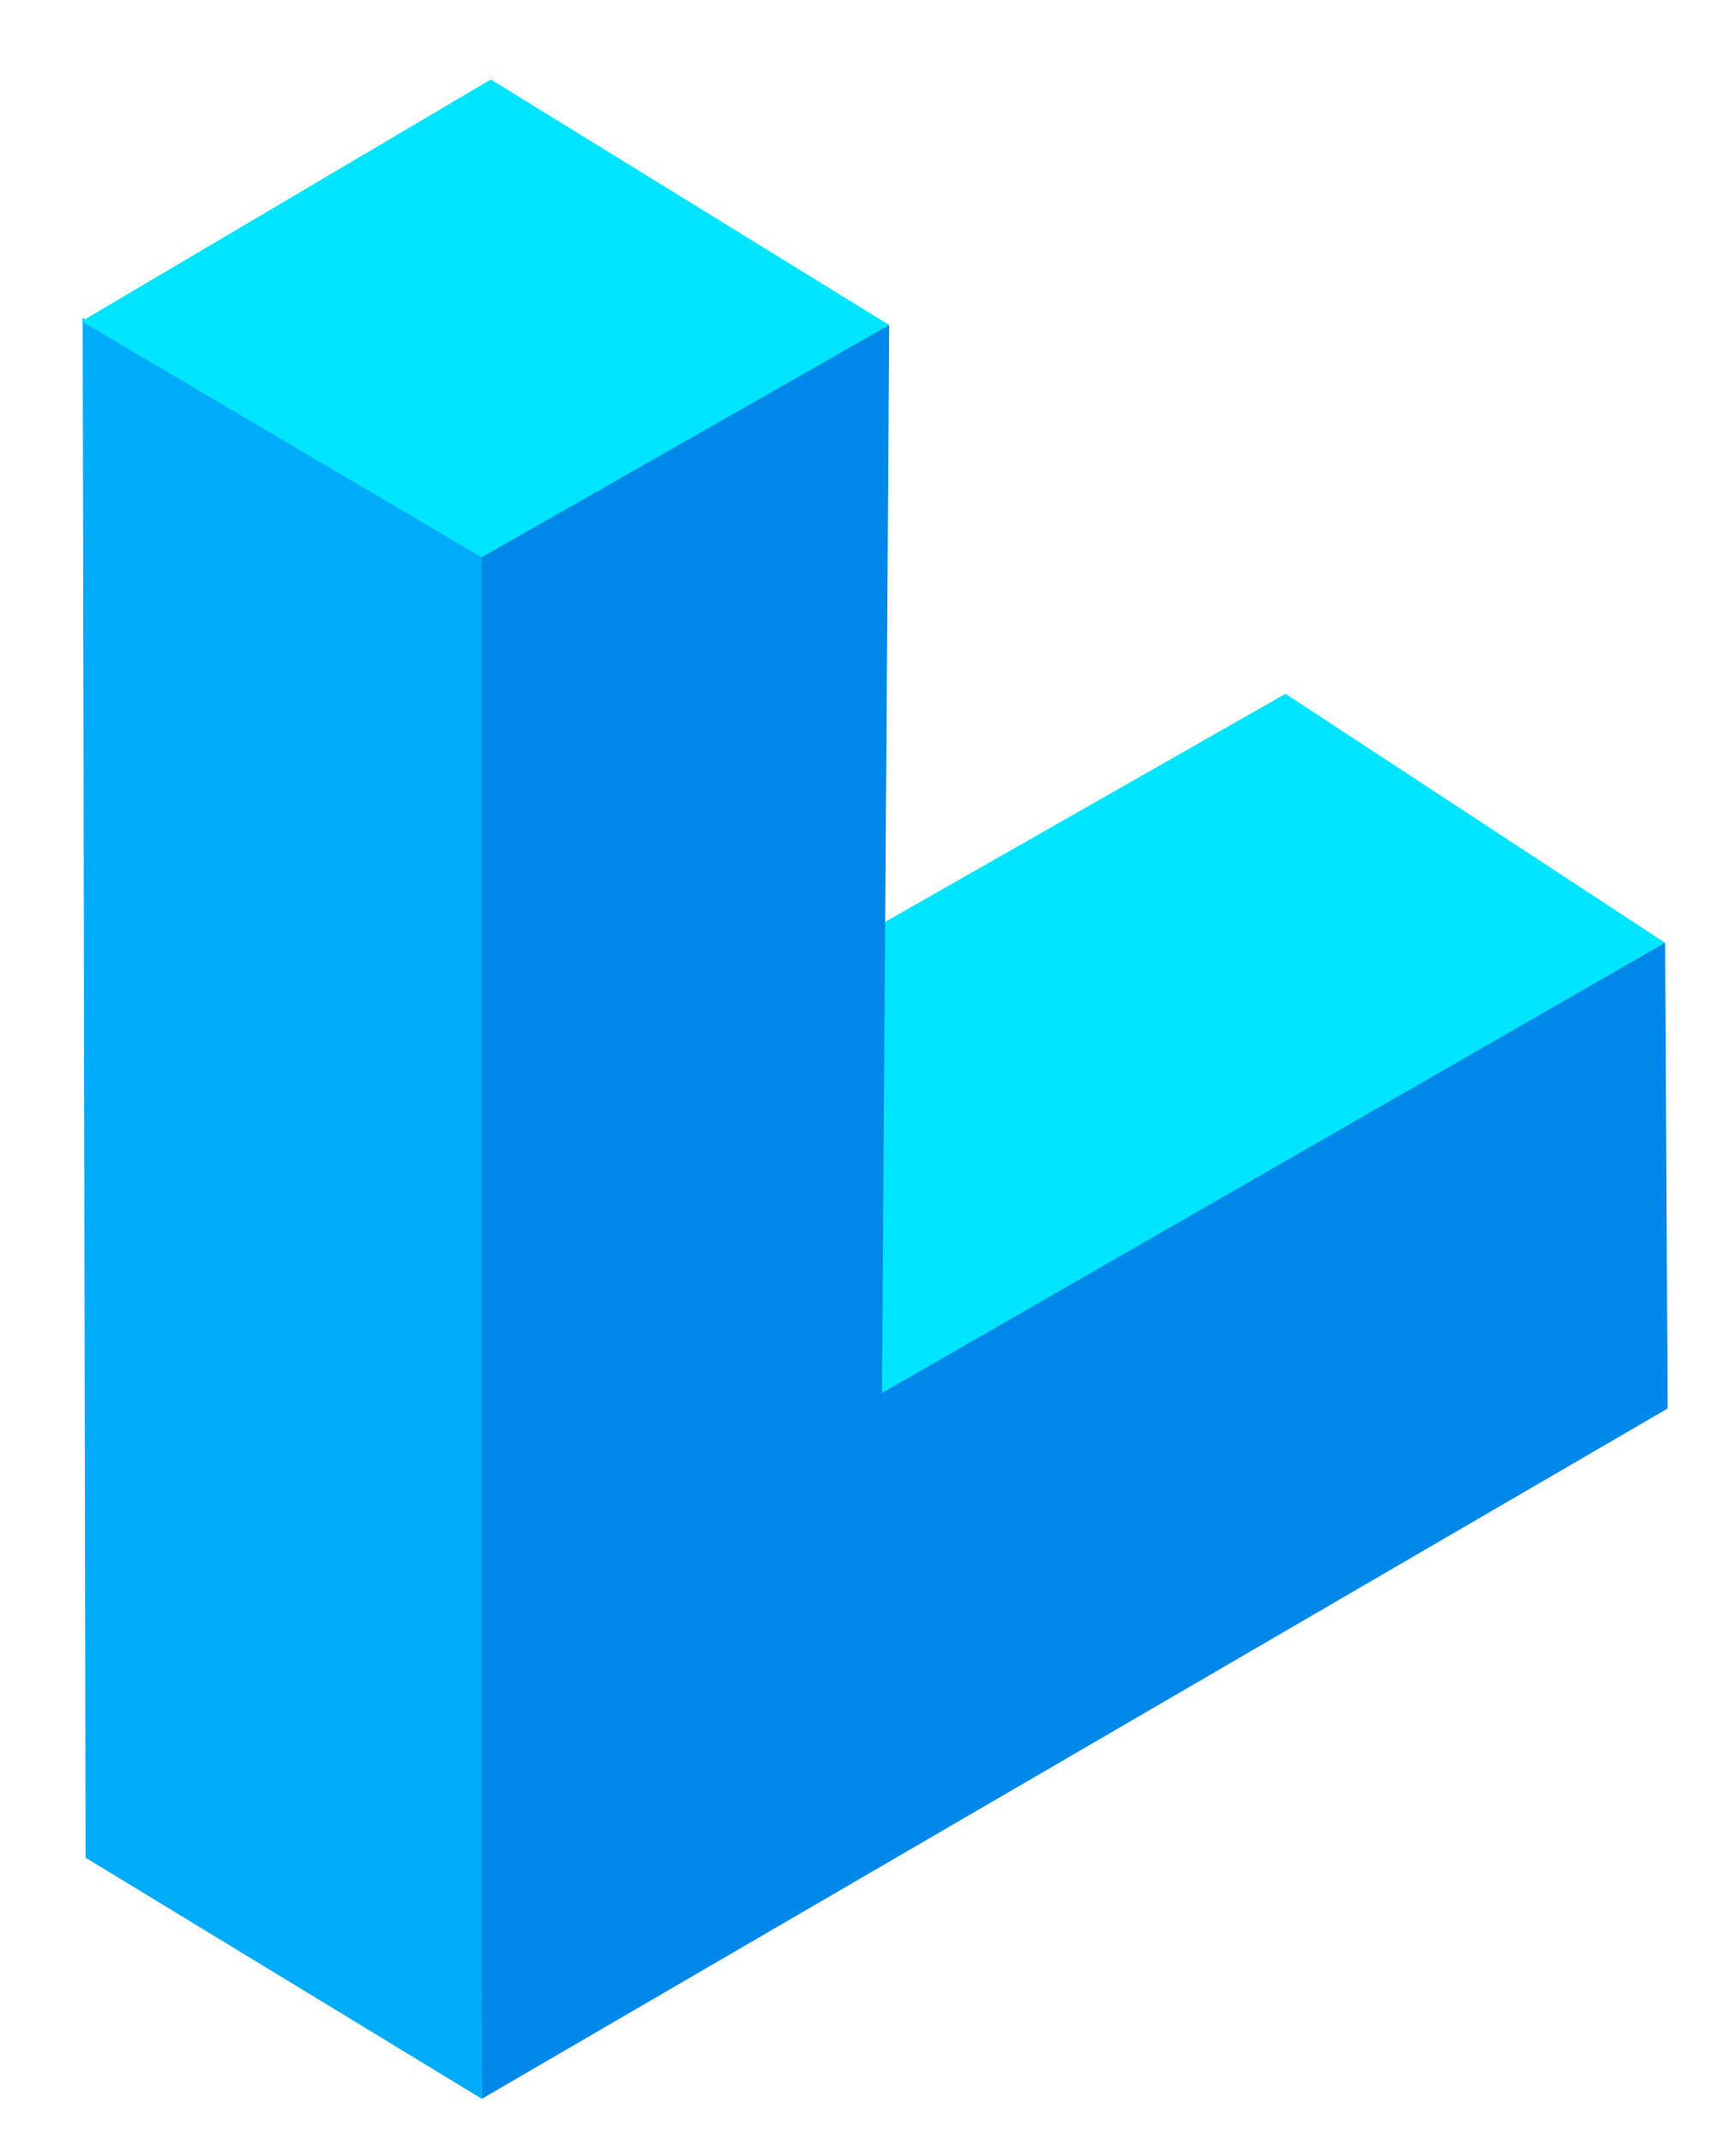
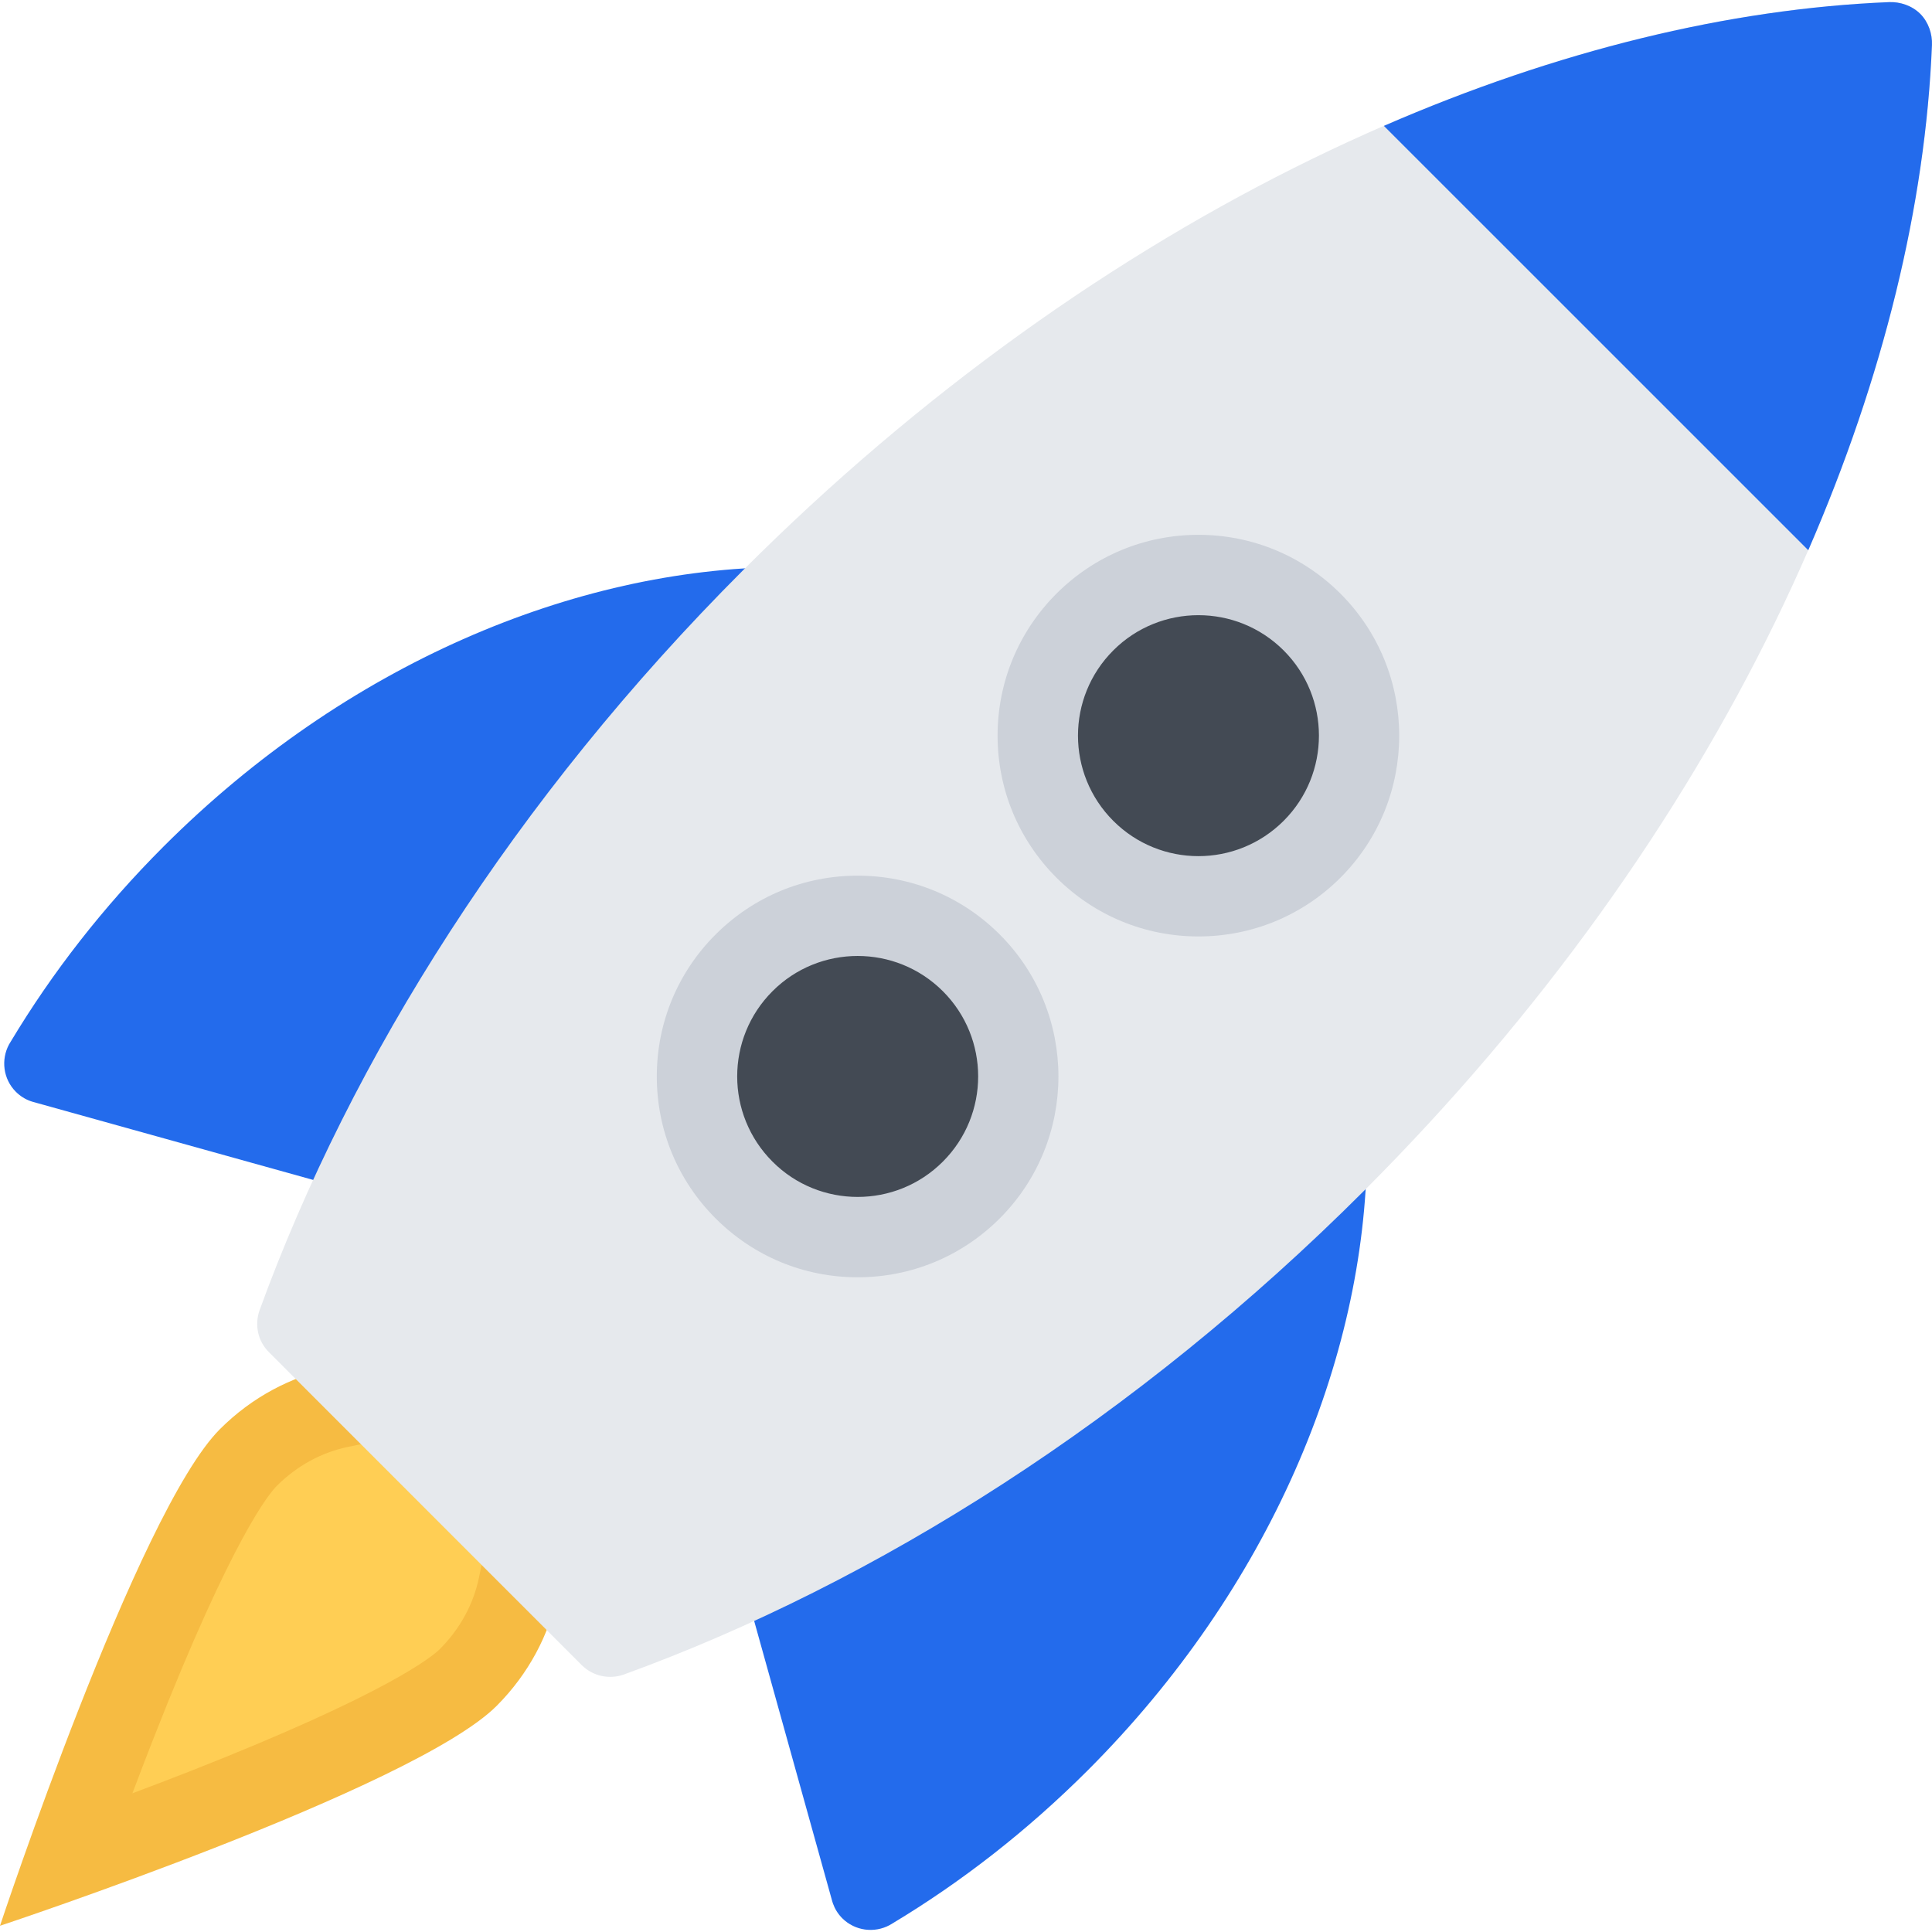
- <svg xmlns="http://www.w3.org/2000/svg" version="1.1" x="0px" y="0px" width="198.286px" height="245.143px" viewBox="0 0 198.286 245.143" enable-background="new 0 0 198.286 245.143" xml:space="preserve">
+ <svg xmlns="http://www.w3.org/2000/svg" width="512.016" height="512.016">
  <g>
-     <polygon fill="#00acfa" points="9.783,212.312 9.445,36.344 57.682,65.071 55.055,239.865  " />
-     <polygon fill="#00e5ff" points="94.58,109.097 146.89,79.288 190.269,107.747 155.584,138.761 92.288,174.775  " />
-     <polygon fill="#00e5ff" points="56.085,9.079 9.315,36.724 57.808,65.326 101.608,37.142  " />
-     <polygon fill="#0088e8" points="190.269,107.747 100.784,159.194 101.608,37.142 55.012,63.704 55.055,239.865 190.555,160.973   " />
+     <rect fill="none" id="canvas_background" height="402" width="582" y="-1" x="-1" />
+   </g>
+   <g>
+     <path id="svg_1" fill="#FFCE54" d="m17.25,493.132c3.625,-10.188 8.344,-23.141 13.625,-36.563c19.875,-50.642 30.407,-65.782 34.938,-70.298c6.781,-6.797 15.188,-11.375 24.313,-13.266l3.156,-0.656l35.344,-35.75l42.312,48.875l-32.906,31.516l-0.688,3.235c-1.875,9.125 -6.469,17.531 -13.25,24.344c-4.531,4.5 -19.656,15.062 -70.282,34.923c-13.436,5.265 -26.406,10.015 -36.562,13.64z" />
+     <path id="svg_2" fill="#F6BB42" d="m129.158,320.943l-41.188,41.641c-10.719,2.219 -21.126,7.609 -29.688,16.172c-21.875,21.874 -58.282,131.61 -58.282,131.61s109.72,-36.391 131.626,-58.282c8.531,-8.547 13.938,-18.969 16.156,-29.703l37.812,-36.22l-56.436,-65.218zm3.906,86.062l-4.781,4.594l-1.344,6.484c-1.469,7.079 -5.062,13.642 -10.375,18.954c-1.75,1.75 -13.219,11.578 -66.563,32.517c-5.094,1.984 -10.094,3.906 -14.906,5.703c1.812,-4.812 3.719,-9.812 5.719,-14.876c20.938,-53.36 30.75,-64.829 32.531,-66.579c5.313,-5.328 11.876,-8.906 18.938,-10.359l6.312,-1.312l4.531,-4.578l24.969,-25.281l28.156,32.516l-23.187,22.217z" />
+     <g id="svg_3">
+       <path id="svg_4" fill="#236bec" d="m199.909,423.397c5.969,-2.797 11.938,-5.767 17.875,-8.876l121.501,-86.781c4.969,-4.641 9.875,-9.391 14.719,-14.203c2.781,-2.812 5.563,-5.625 8.282,-8.469c-0.469,55.359 -25.845,115.923 -74.032,164.127c-16.062,16.047 -33.469,29.562 -51.625,40.484c-0.125,0.078 -0.845,0.5 -0.845,0.5c-4.031,2.188 -9.188,1.578 -12.594,-1.828c-1.125,-1.141 -1.938,-2.469 -2.438,-3.875c0,0 -0.375,-1.109 -0.469,-1.594l-21.938,-78.767c0.533,-0.234 1.033,-0.484 1.564,-0.718z" />
+       <path id="svg_5" fill="#236bec" d="m207.534,150.269c-2.844,2.734 -5.656,5.516 -8.469,8.312c-4.813,4.828 -9.563,9.734 -14.188,14.703c-21.281,3 -86.812,121.517 -86.812,121.517c-3.094,5.938 -6.062,11.892 -8.875,17.876c-0.25,0.516 -0.469,1.031 -0.719,1.547l-78.783,-21.939c-0.469,-0.094 -1.594,-0.469 -1.594,-0.469c-1.406,-0.5 -2.719,-1.312 -3.875,-2.453c-3.406,-3.406 -4,-8.547 -1.812,-12.594c0,0 0.406,-0.703 0.5,-0.828c10.906,-18.157 24.406,-35.563 40.469,-51.625c48.219,-48.219 108.782,-73.594 164.158,-74.047z" />
+     </g>
+     <path id="svg_6" fill="#E6E9ED" d="m197.003,151.05c-60.408,60.422 -103.97,129.438 -128.252,196.299c-1.281,3.75 -0.469,8.031 2.531,11.016l82.907,82.938c3,2.969 7.281,3.797 11.031,2.516c66.876,-24.282 135.877,-67.829 196.285,-128.251c93.876,-93.845 146.563,-207.081 150.501,-303.645c0.125,-2.875 -0.906,-6.047 -3.094,-8.25c-2.219,-2.203 -5.375,-3.234 -8.281,-3.109c-96.562,3.937 -209.783,56.641 -303.628,150.486z" />
+     <g id="svg_7">
+       <path id="svg_8" fill="#434A54" d="m317.598,237.535c-11.375,0 -22.062,-4.438 -30.094,-12.469c-8.031,-8.047 -12.469,-18.735 -12.469,-30.11s4.438,-22.063 12.469,-30.11c8.031,-8.031 18.75,-12.469 30.094,-12.469c11.375,0 22.062,4.438 30.125,12.469c16.595,16.61 16.595,43.625 0,60.22c-8.062,8.031 -18.75,12.469 -30.094,12.469c-0.031,0 -0.031,0 -0.031,0z" />
+       <path id="svg_9" fill="#434A54" d="m227.284,327.849c-11.375,0 -22.062,-4.422 -30.094,-12.469c-8.032,-8.031 -12.47,-18.735 -12.47,-30.095c0,-11.375 4.438,-22.078 12.47,-30.125c8.031,-8.031 18.719,-12.469 30.094,-12.469c11.376,0 22.063,4.438 30.126,12.469c16.594,16.61 16.594,43.626 0,60.22c-8.063,8.047 -18.75,12.469 -30.126,12.469l0,0z" />
+     </g>
+     <g id="svg_10">
+       <path id="svg_11" fill="#CCD1D9" d="m355.254,157.331c-10.062,-10.047 -23.438,-15.594 -37.656,-15.594c-14.188,0 -27.562,5.547 -37.625,15.594c-10.031,10.047 -15.594,23.422 -15.594,37.625c0,14.219 5.562,27.579 15.594,37.641c10.062,10.046 23.438,15.578 37.625,15.578c14.219,0 27.594,-5.531 37.656,-15.578c20.751,-20.75 20.751,-54.515 0,-75.266zm-15.062,60.204c-6.25,6.234 -14.406,9.359 -22.594,9.359c-8.156,0 -16.344,-3.125 -22.562,-9.359c-12.469,-12.469 -12.469,-32.688 0,-45.157c6.219,-6.234 14.406,-9.344 22.562,-9.344c8.188,0 16.344,3.109 22.594,9.344c12.468,12.469 12.468,32.688 0,45.157z" />
+       <path id="svg_12" fill="#CCD1D9" d="m227.284,232.067c-14.219,0 -27.562,5.531 -37.626,15.578c-10.062,10.046 -15.594,23.422 -15.594,37.641c0,14.204 5.531,27.563 15.594,37.626c10.063,10.047 23.407,15.594 37.626,15.594c14.22,0 27.595,-5.547 37.658,-15.594c20.75,-20.75 20.75,-54.517 0,-75.267c-10.063,-10.047 -23.438,-15.578 -37.658,-15.578zm22.595,75.782c-6.25,6.25 -14.407,9.359 -22.595,9.359c-8.156,0 -16.344,-3.109 -22.562,-9.359c-12.47,-12.47 -12.47,-32.688 0,-45.157c6.219,-6.235 14.406,-9.344 22.562,-9.344c8.188,0 16.345,3.109 22.595,9.344c12.469,12.468 12.469,32.687 0,45.157z" />
+     </g>
+     <path id="svg_13" fill="#236bec" d="m479.225,145.816l-112.47,-112.455c45.813,-19.922 91.47,-31.063 133.876,-32.797c2.906,-0.125 6.062,0.906 8.281,3.109c2.188,2.203 3.219,5.375 3.094,8.25c-1.719,42.438 -12.875,88.08 -32.781,133.893z" />
+     <g id="svg_14" />
+     <g id="svg_15" />
+     <g id="svg_16" />
+     <g id="svg_17" />
+     <g id="svg_18" />
+     <g id="svg_19" />
+     <g id="svg_20" />
+     <g id="svg_21" />
+     <g id="svg_22" />
+     <g id="svg_23" />
+     <g id="svg_24" />
+     <g id="svg_25" />
+     <g id="svg_26" />
+     <g id="svg_27" />
+     <g id="svg_28" />
  </g>
</svg>
